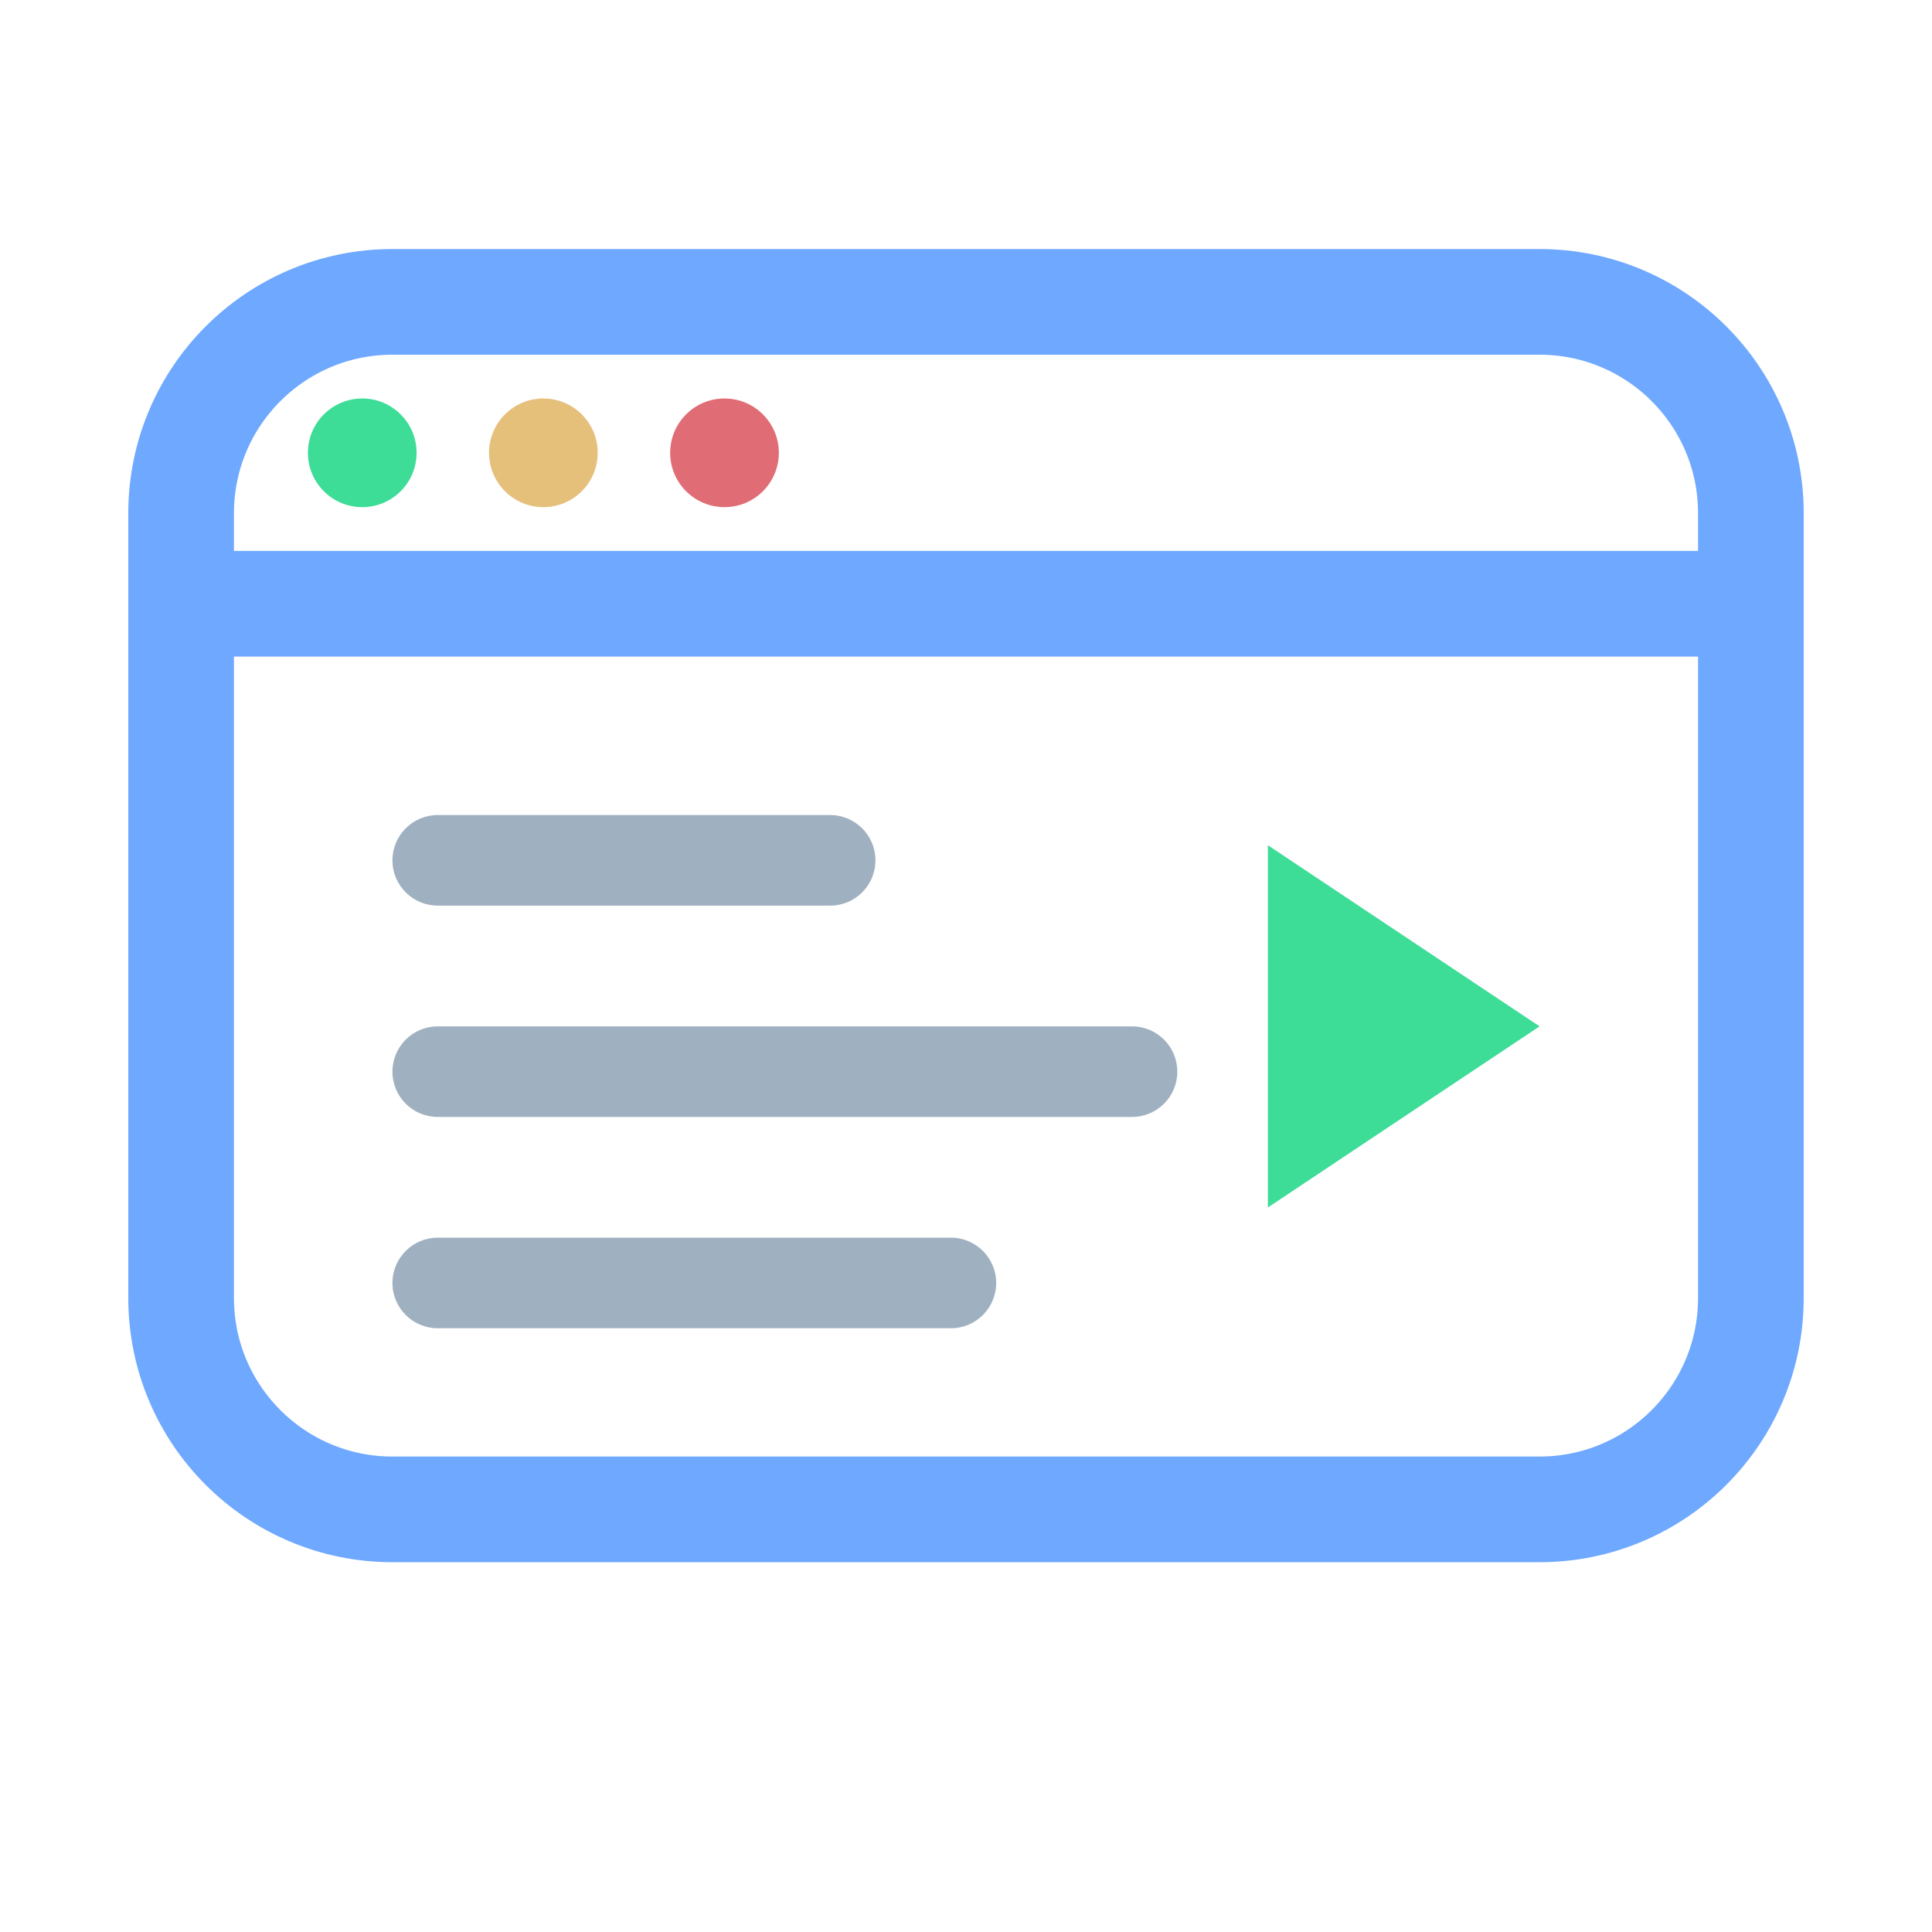
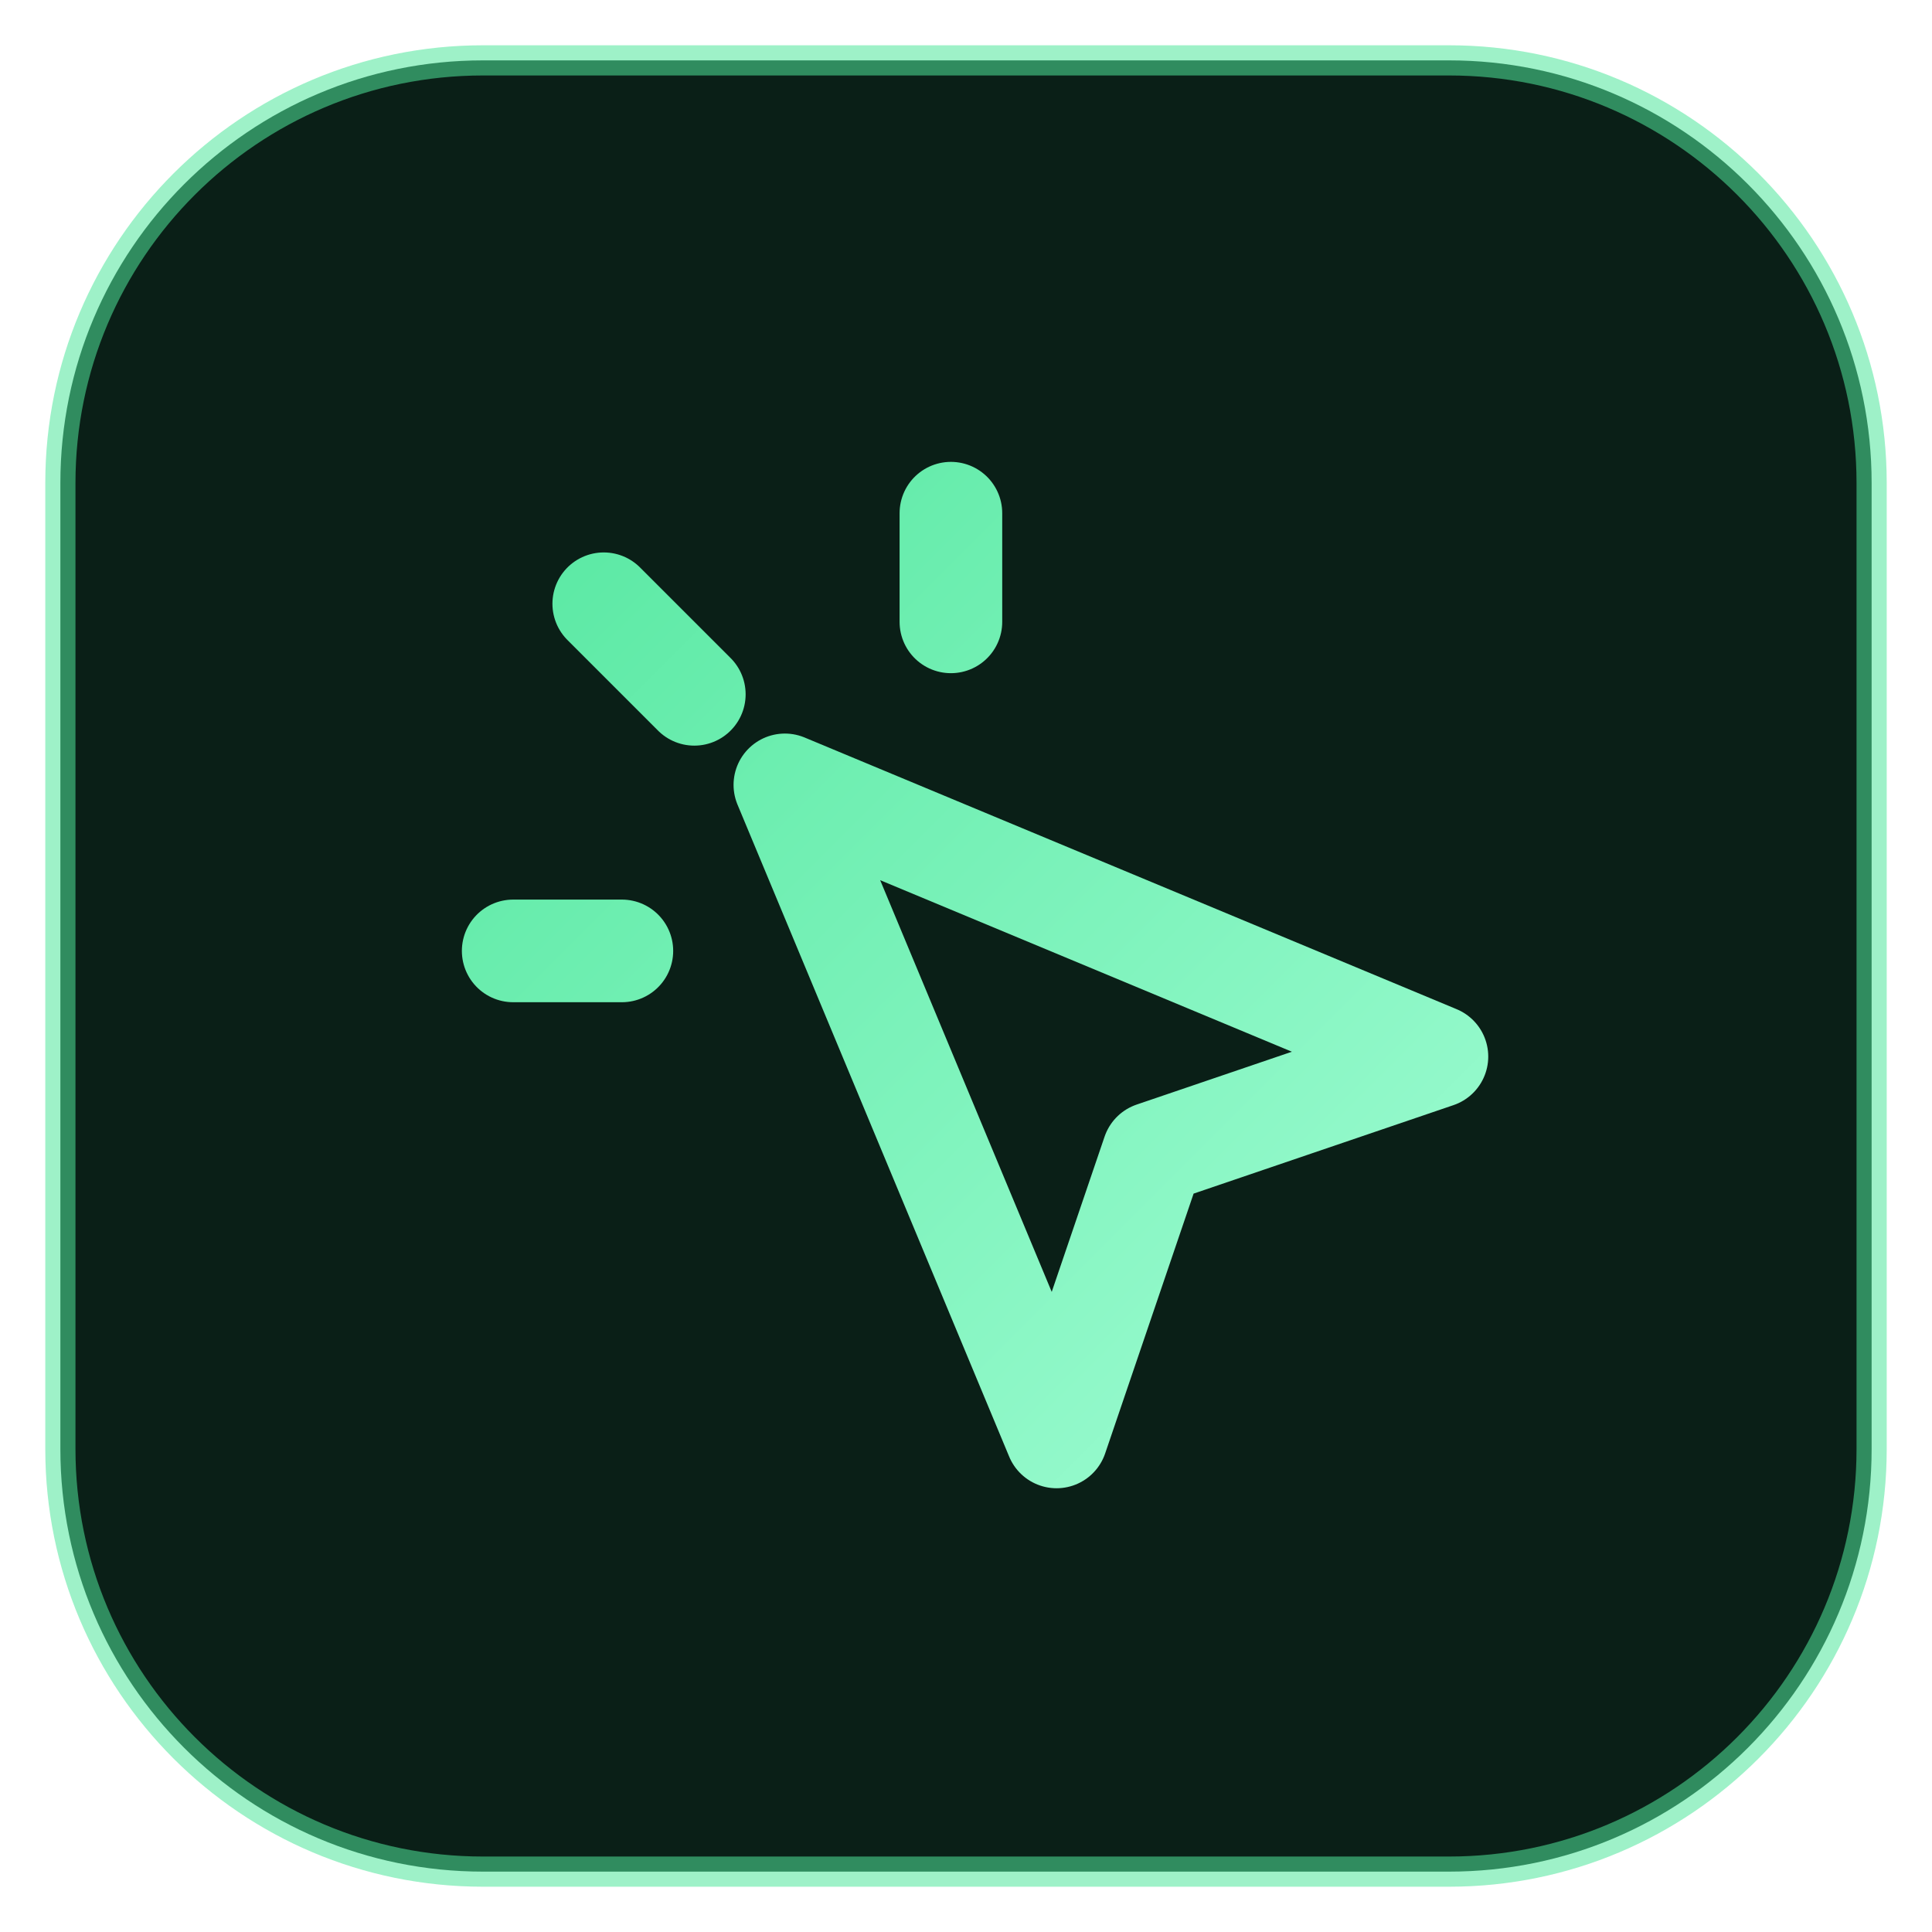
- <svg xmlns="http://www.w3.org/2000/svg" viewBox="0 0 64 64" width="64" height="64" role="img" aria-label="Browser control">
-   <rect x="6" y="10" width="52" height="40" rx="7" fill="none" stroke="#6ea8ff" stroke-width="3.5" />
-   <path d="M6 20h52" stroke="#6ea8ff" stroke-width="3.5" />
-   <circle cx="12" cy="15" r="1.8" fill="#3ddc97" />
-   <circle cx="18" cy="15" r="1.8" fill="#e5c07b" />
-   <circle cx="24" cy="15" r="1.8" fill="#e06c75" />
-   <rect x="13" y="27" width="16" height="3" rx="1.5" fill="#9fb0c0" />
-   <rect x="13" y="34" width="26" height="3" rx="1.5" fill="#9fb0c0" />
-   <rect x="13" y="41" width="20" height="3" rx="1.5" fill="#9fb0c0" />
-   <path d="m42 28 9 6-9 6z" fill="#3ddc97" />
+ <svg xmlns="http://www.w3.org/2000/svg" viewBox="0 0 64 64" width="64" height="64" role="img" aria-label="Browser Control">
+   <defs>
+     <linearGradient id="xdp-mint" x1="12" y1="12" x2="52" y2="52" gradientUnits="userSpaceOnUse">
+       <stop offset="0" stop-color="#4ee59b" />
+       <stop offset="1" stop-color="#a8ffd9" />
+     </linearGradient>
+   </defs>
+   <rect x="2" y="2" width="60" height="60" rx="14" fill="#0a1f17" stroke="#4ee59b" stroke-opacity="0.55" />
+   <g fill="none" stroke="url(#xdp-mint)" stroke-width="3.4" stroke-linecap="round" stroke-linejoin="round">
+     <path d="M26 26 35 47.6 38.2 38.2 47.6 35Z" />
+     <path d="M20 20l3 3" />
+     <path d="M17 31.5h3.6" />
+     <path d="M31.5 17v3.6" />
+   </g>
</svg>
